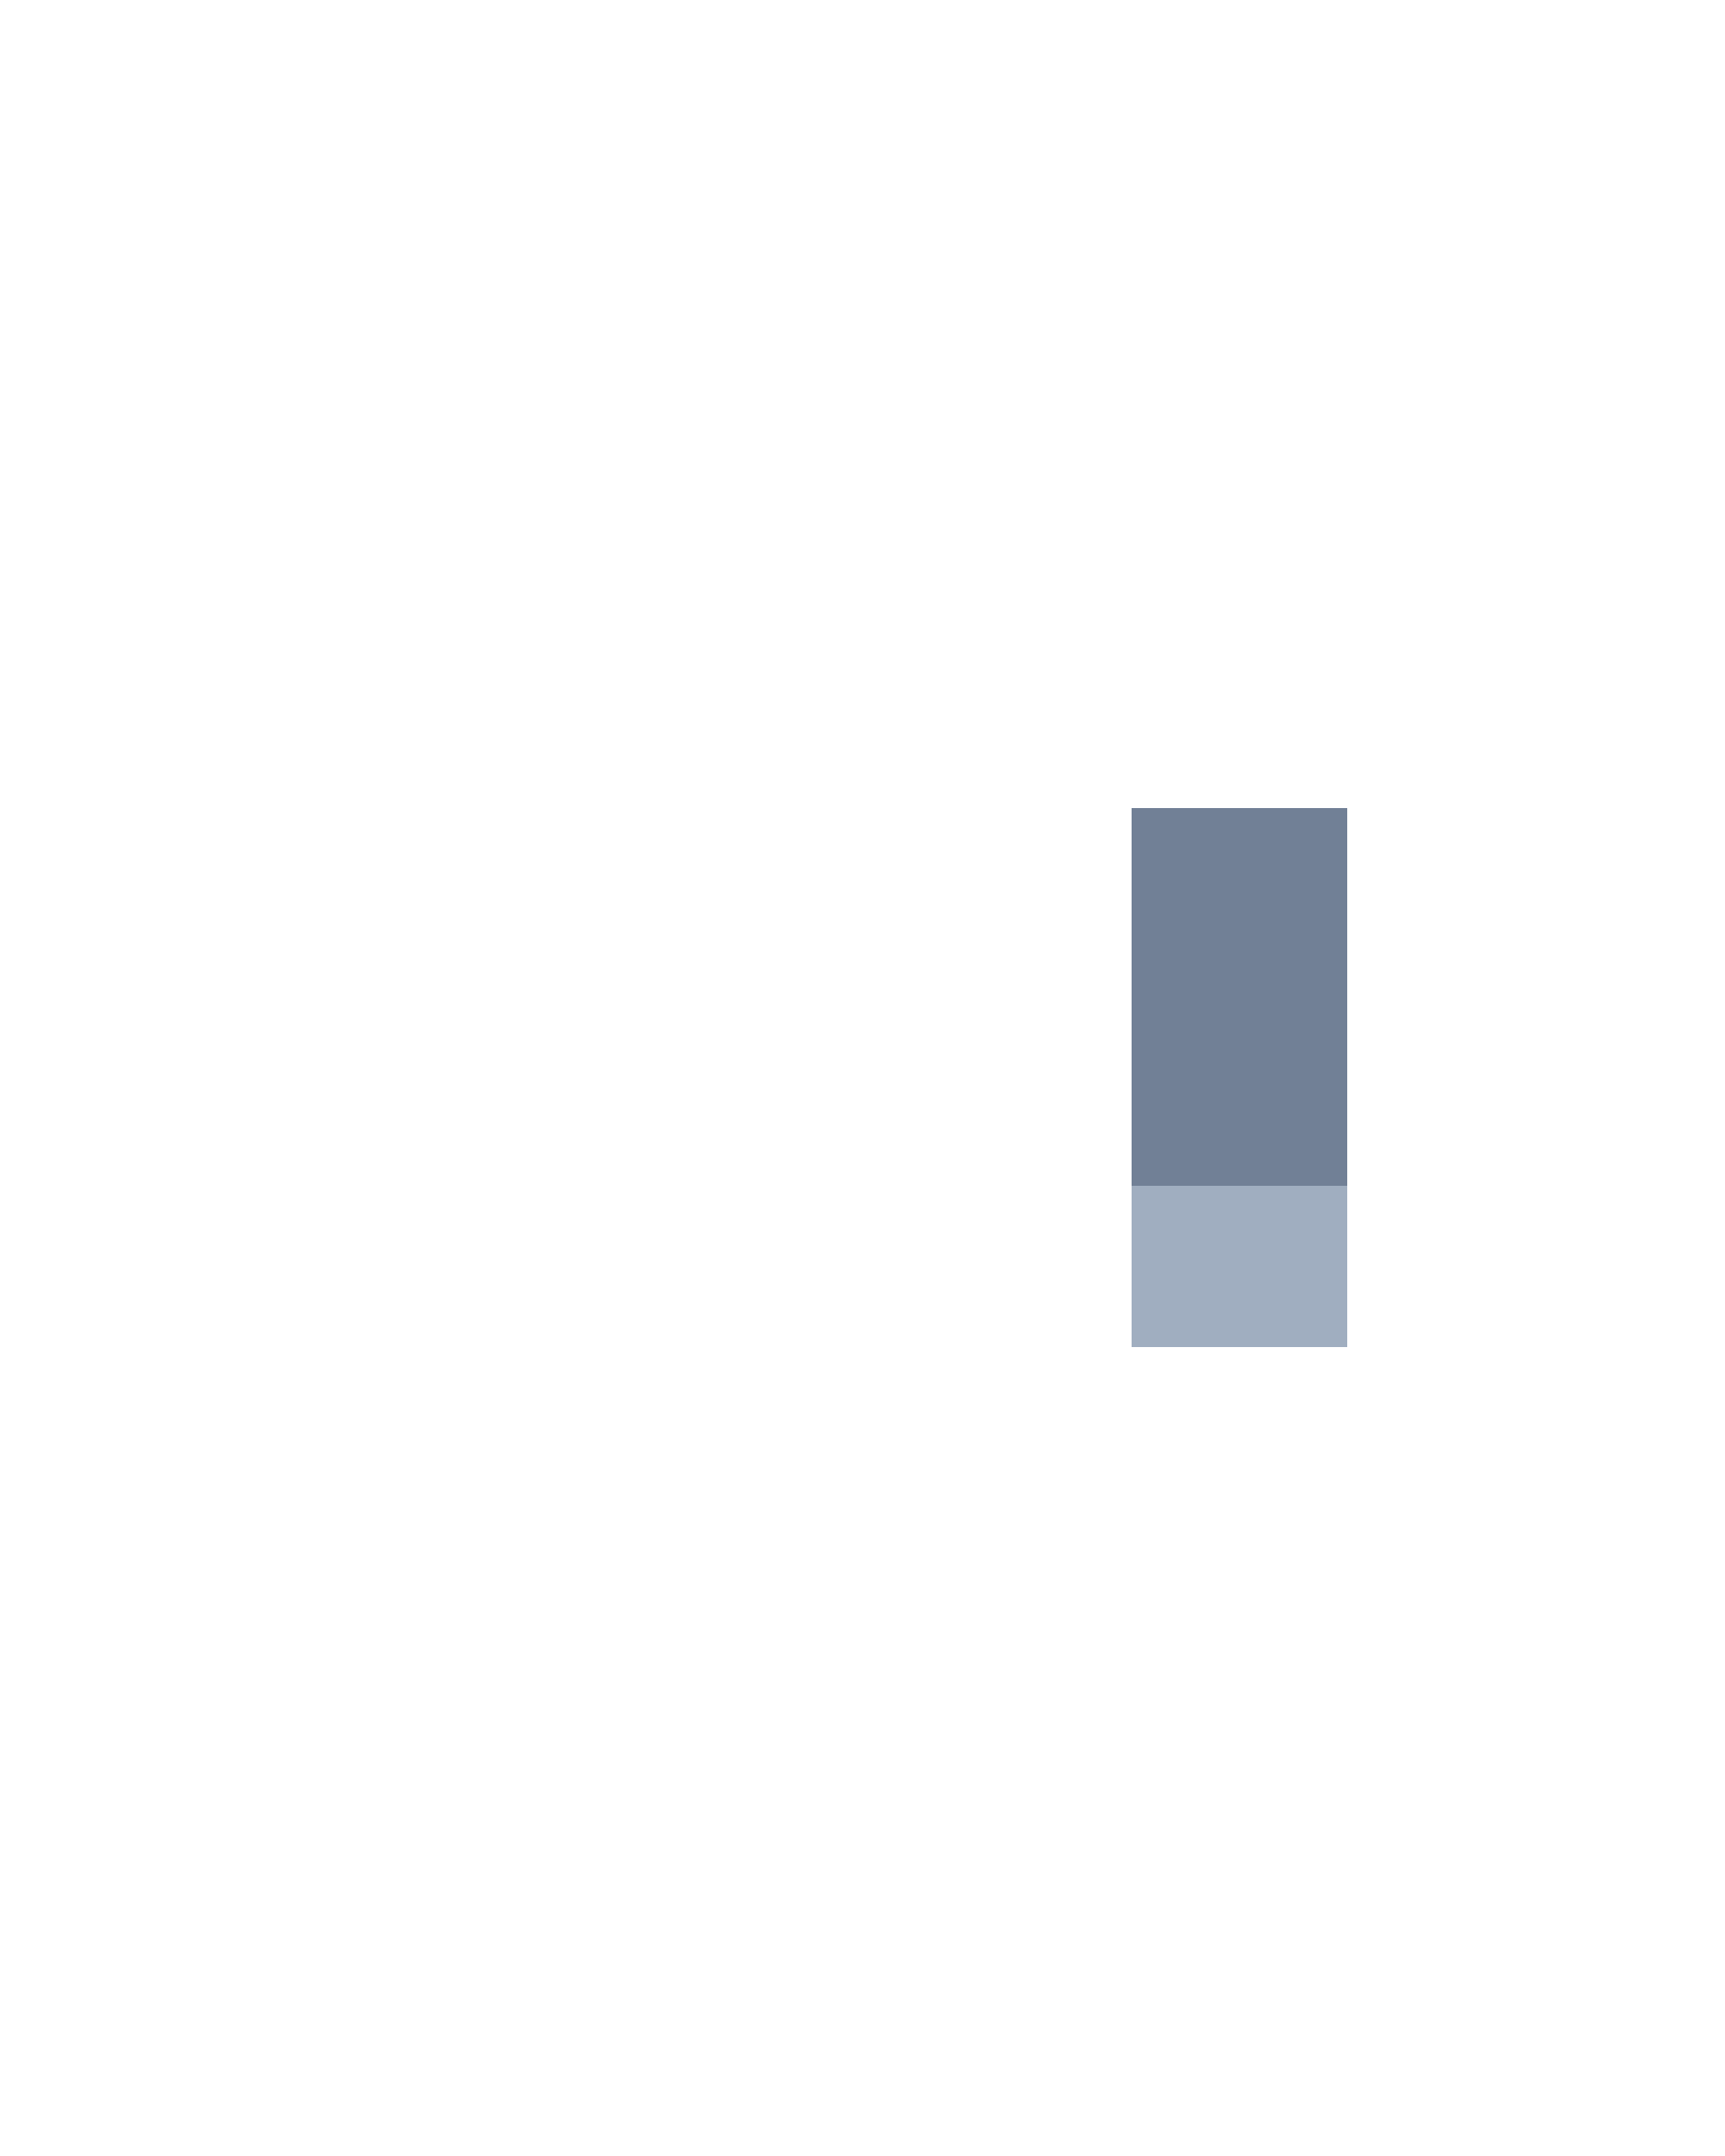
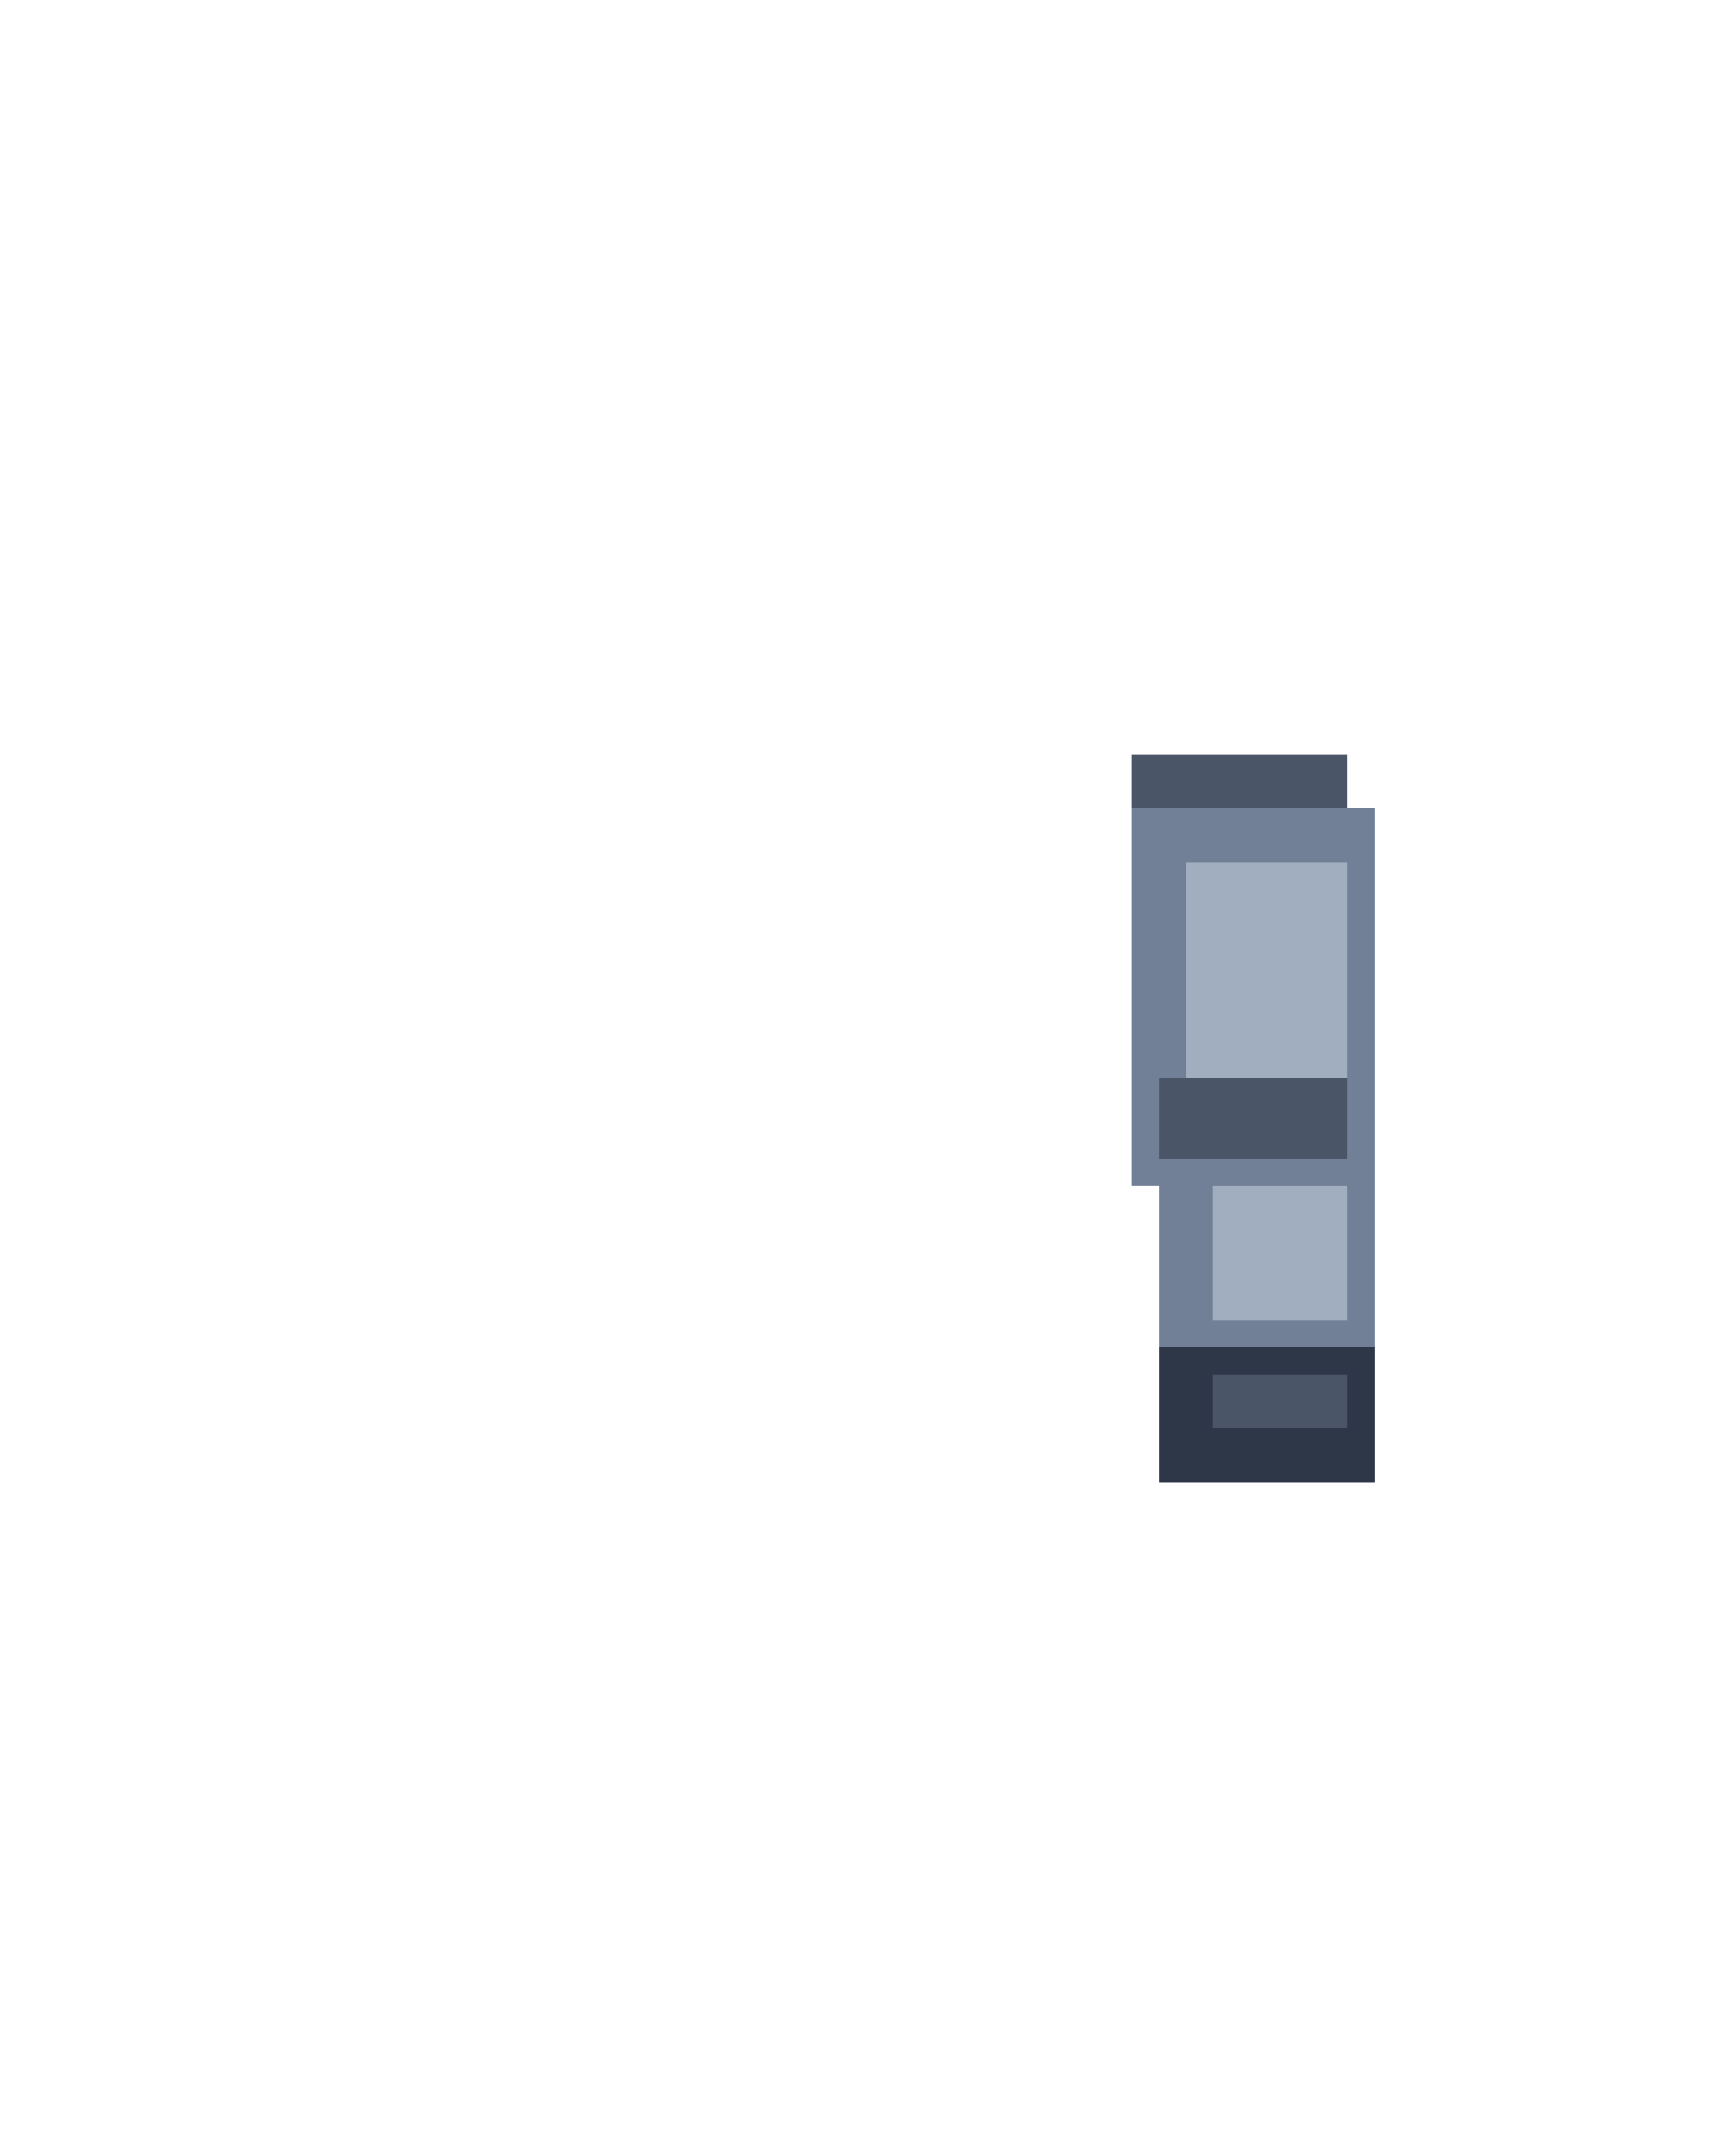
<svg xmlns="http://www.w3.org/2000/svg" viewBox="0 0 64 80" shape-rendering="crispEdges">
-   <rect x="42" y="30" width="8" height="16" fill="#718096" />
-   <rect x="42" y="44" width="8" height="6" fill="#a0aec0" />
+   <rect x="42" y="28" width="8" height="6" fill="#4a5568" />
+   <rect x="42" y="30" width="9" height="14" fill="#718096" />
+   <rect x="44" y="32" width="6" height="10" fill="#a0aec0" />
+   <rect x="43" y="40" width="7" height="3" fill="#4a5568" />
+   <rect x="43" y="43" width="8" height="8" fill="#718096" />
+   <rect x="45" y="44" width="5" height="5" fill="#a0aec0" />
+   <rect x="43" y="50" width="8" height="5" fill="#2d3748" />
+   <rect x="45" y="51" width="5" height="2" fill="#4a5568" />
</svg>
